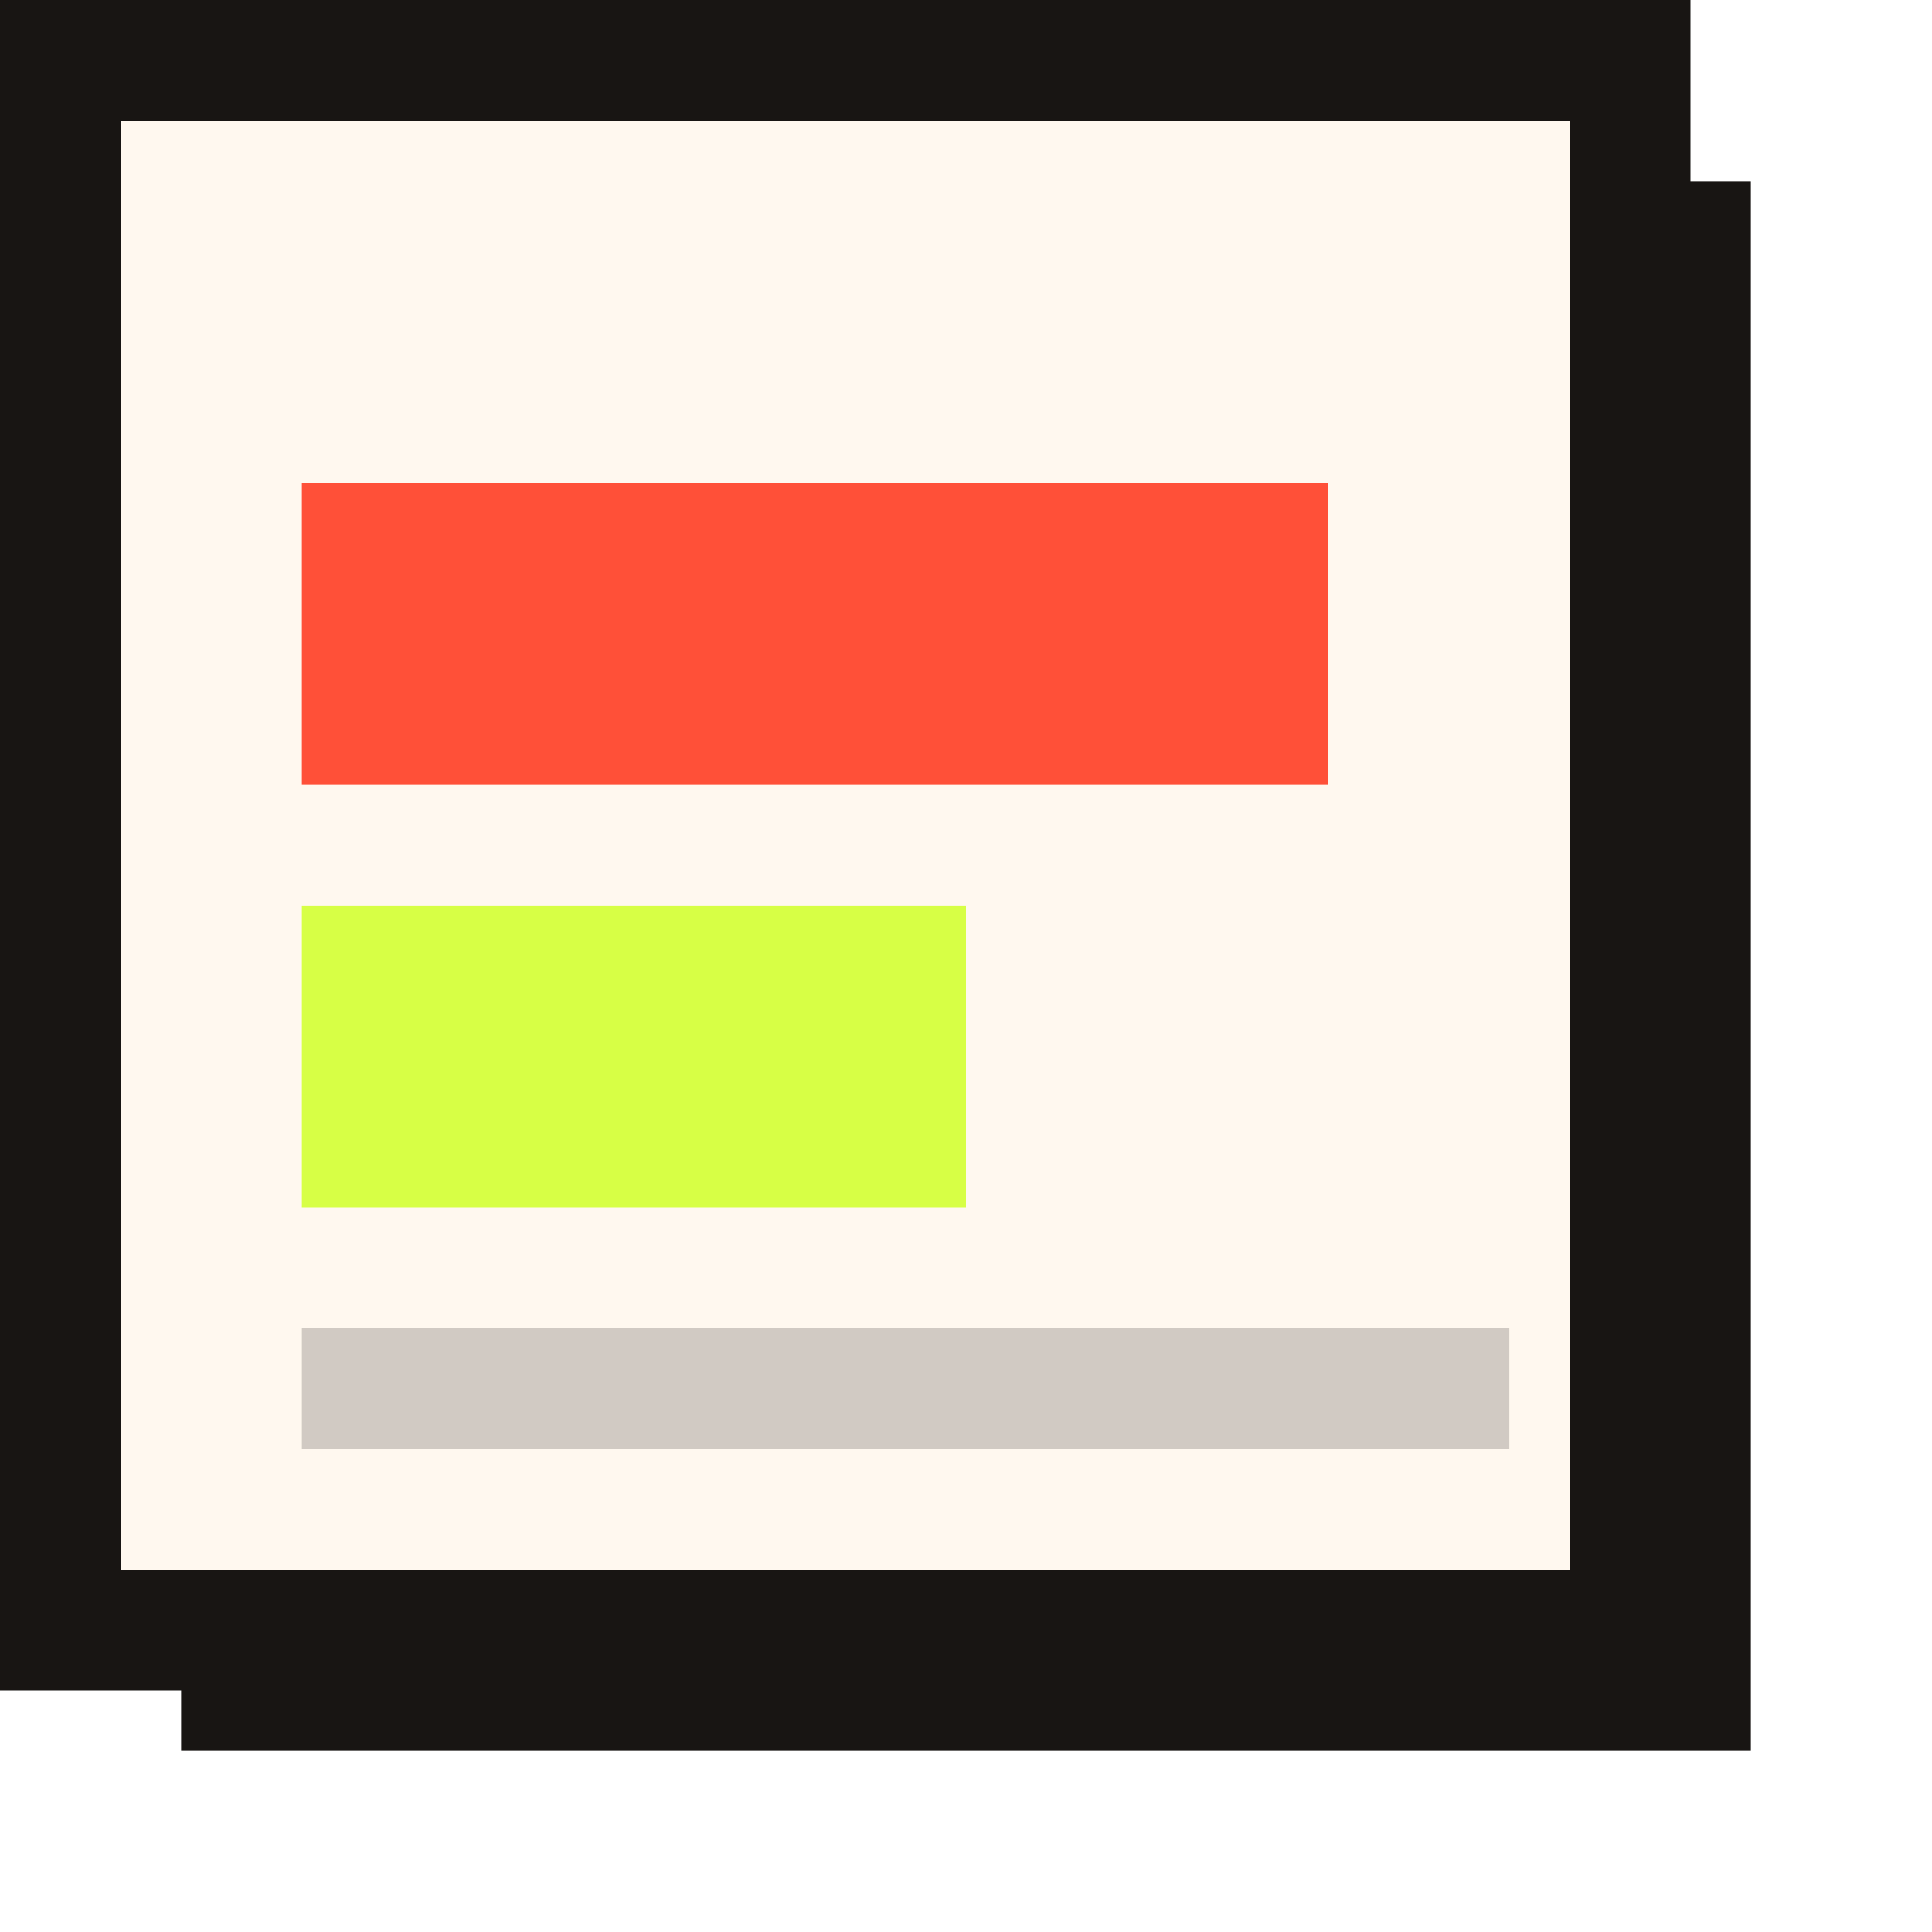
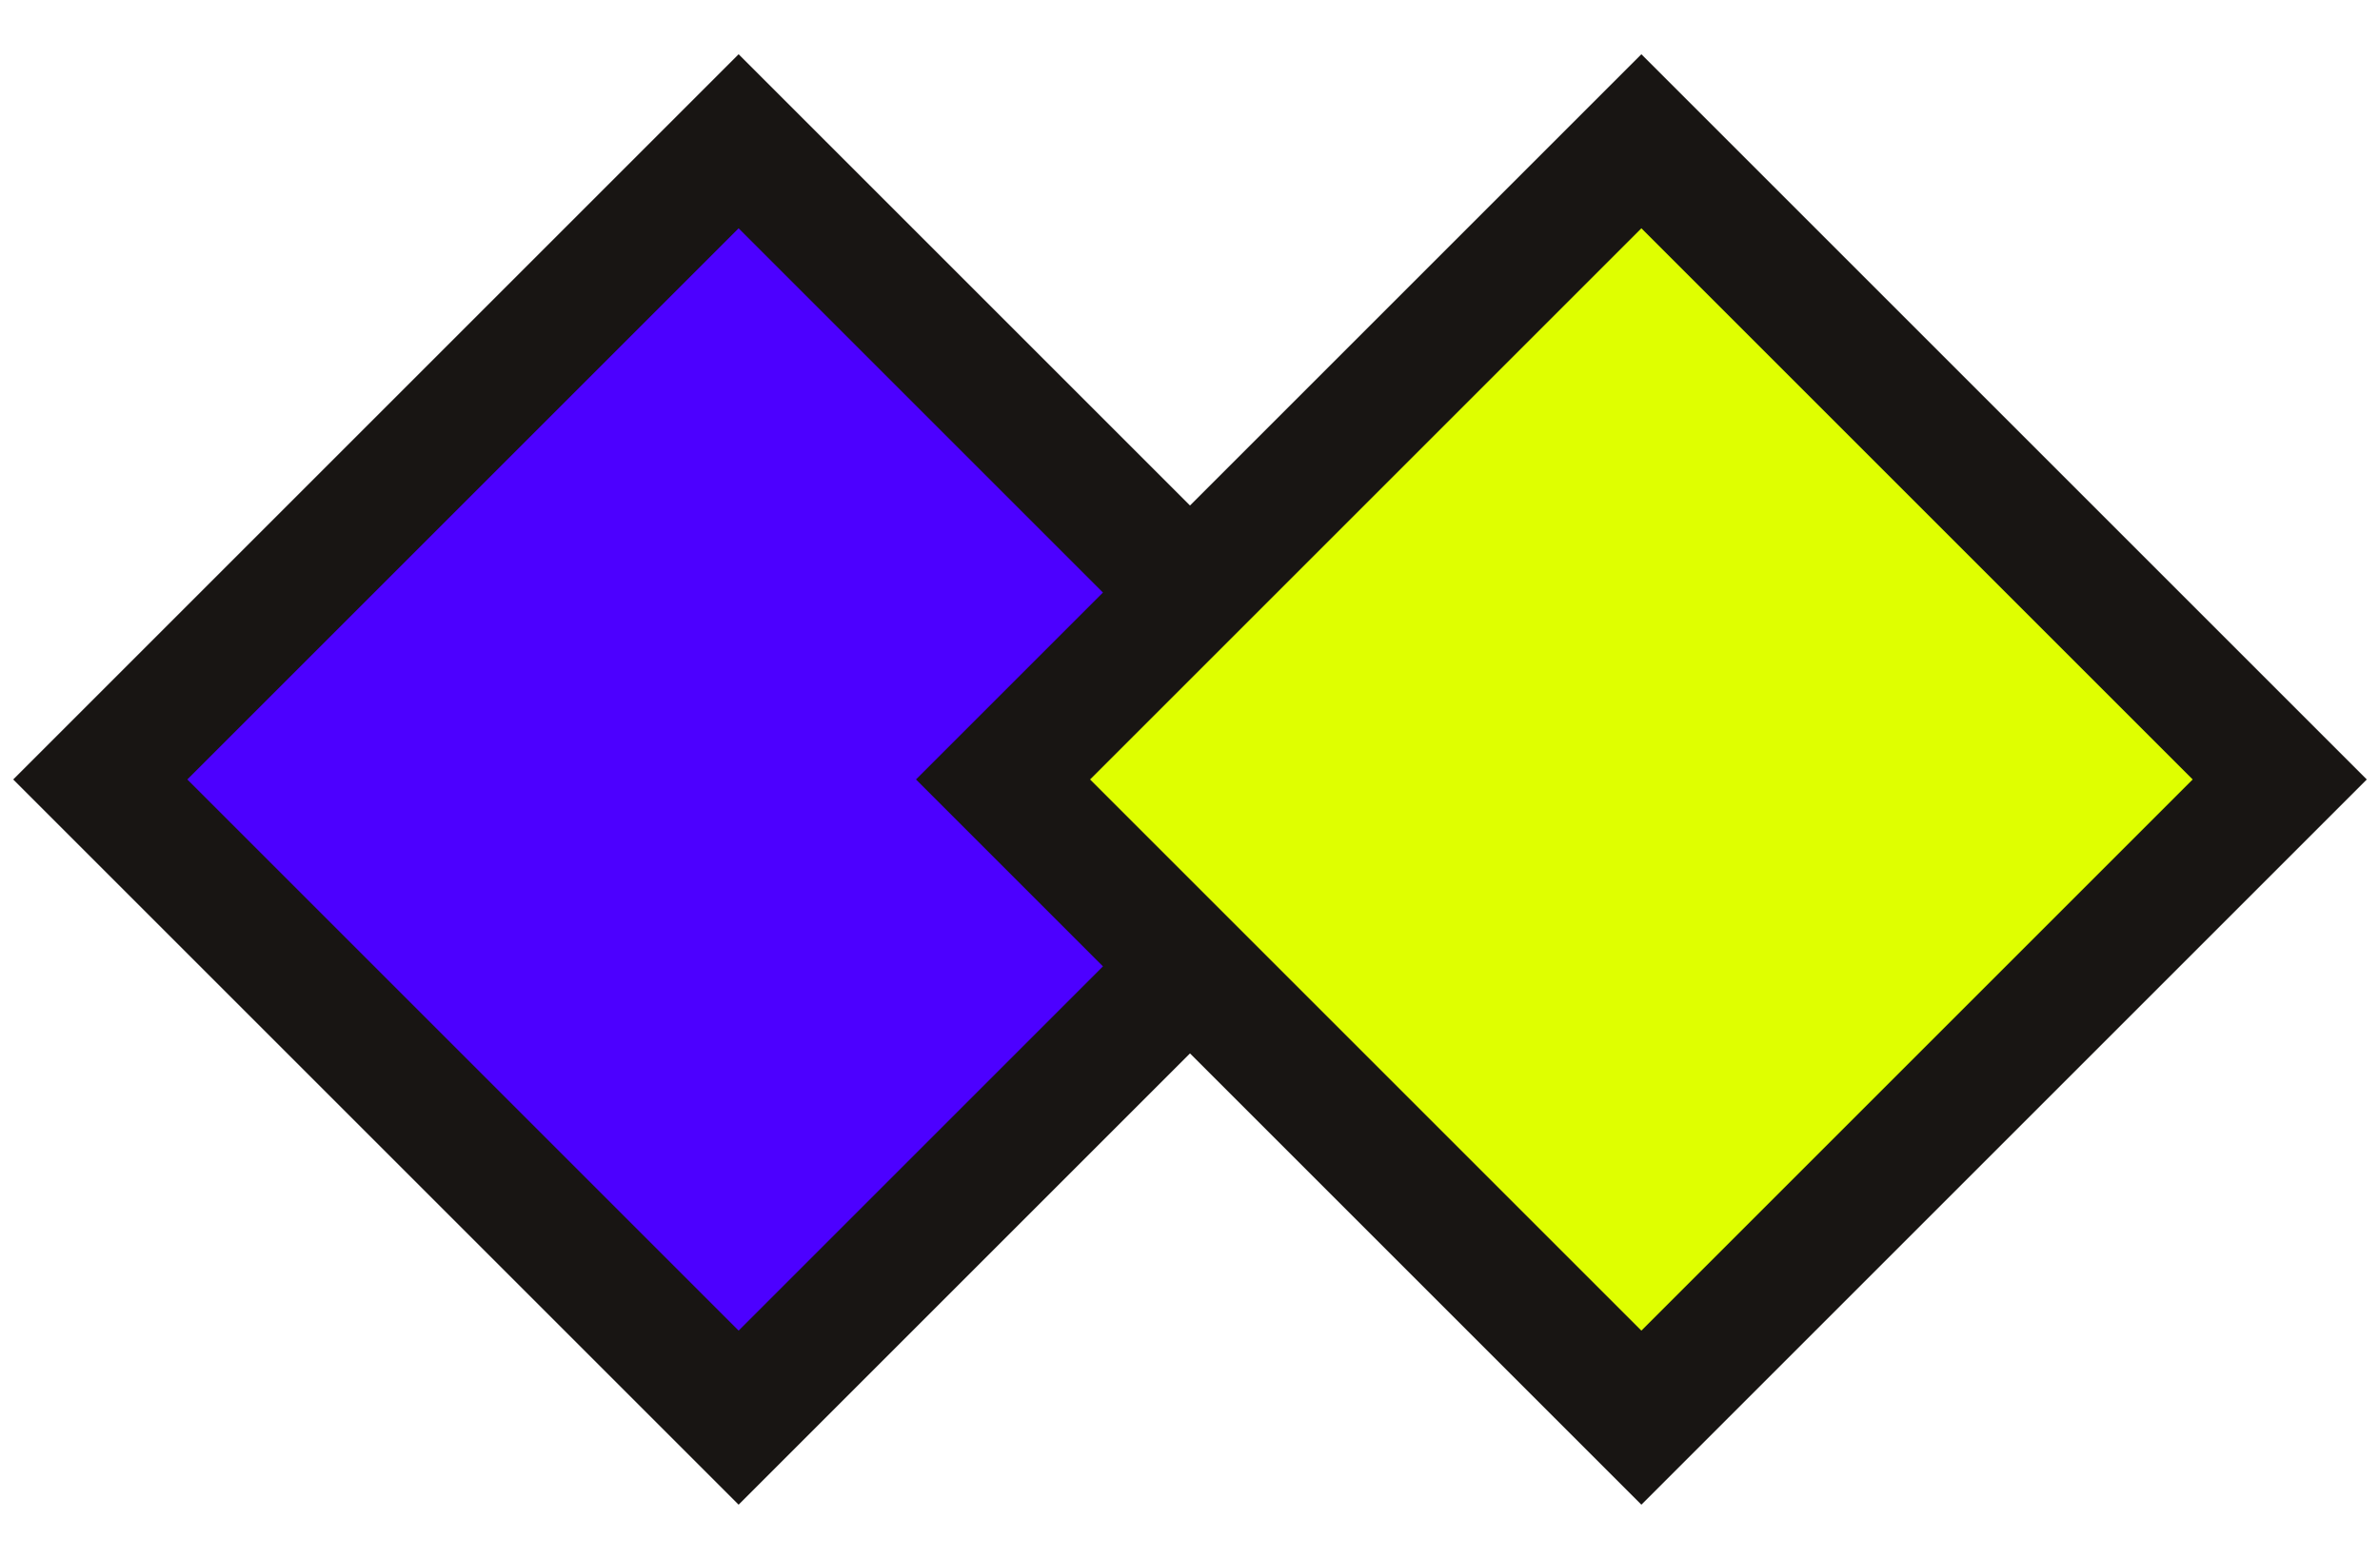
- <svg xmlns="http://www.w3.org/2000/svg" viewBox="0 0 32 32" fill="none">
-   <rect x="3" y="3" width="26" height="26" fill="#181513" />
-   <rect x="1" y="1" width="26" height="26" fill="#fff8ef" stroke="#181513" stroke-width="2" />
-   <rect x="5" y="8" width="17" height="5" fill="#ff5038" />
-   <rect x="5" y="15" width="11" height="5" fill="#d7ff45" />
-   <rect x="5" y="22" width="20" height="2" fill="#181513" opacity="0.2" />
+ <svg xmlns="http://www.w3.org/2000/svg" viewBox="3 14 58 38" fill="none">
+   <rect x="10" y="22" width="22" height="22" fill="#4c00ff" stroke="#181513" stroke-width="3" transform="rotate(-45 21 33)" />
+   <rect x="32" y="22" width="22" height="22" fill="#dfff00" stroke="#181513" stroke-width="3" transform="rotate(-45 43 33)" />
</svg>
